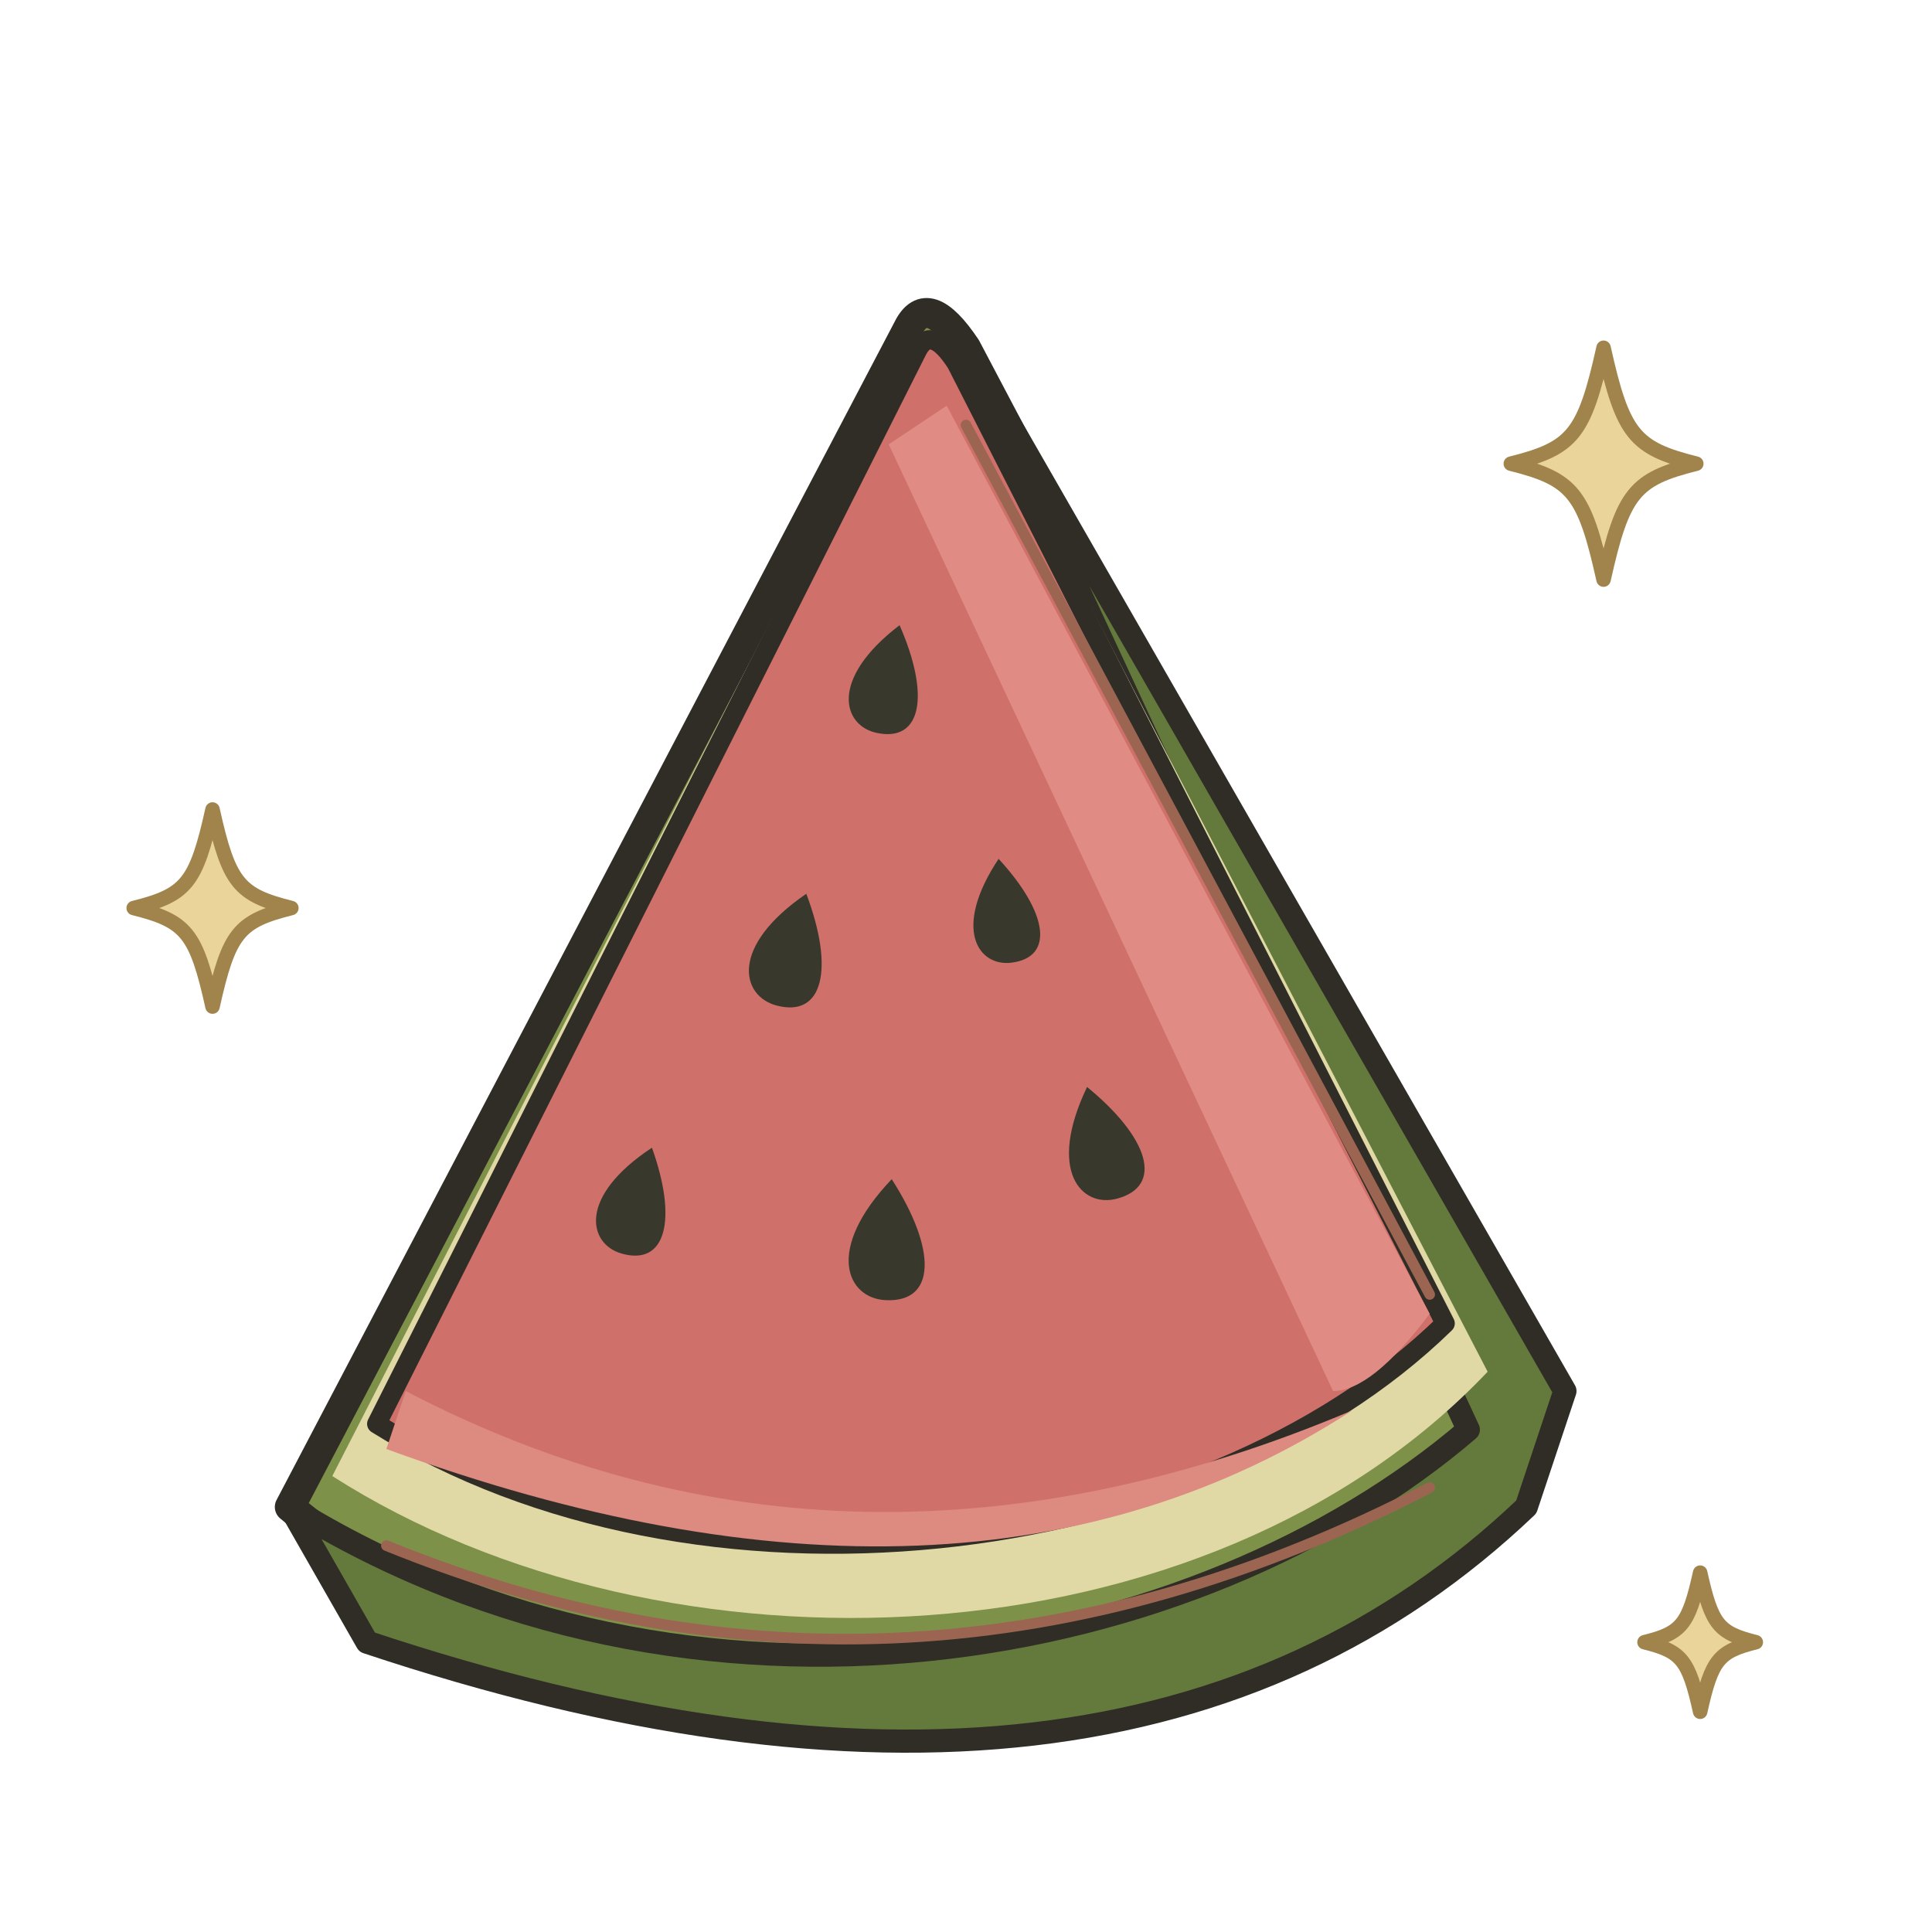
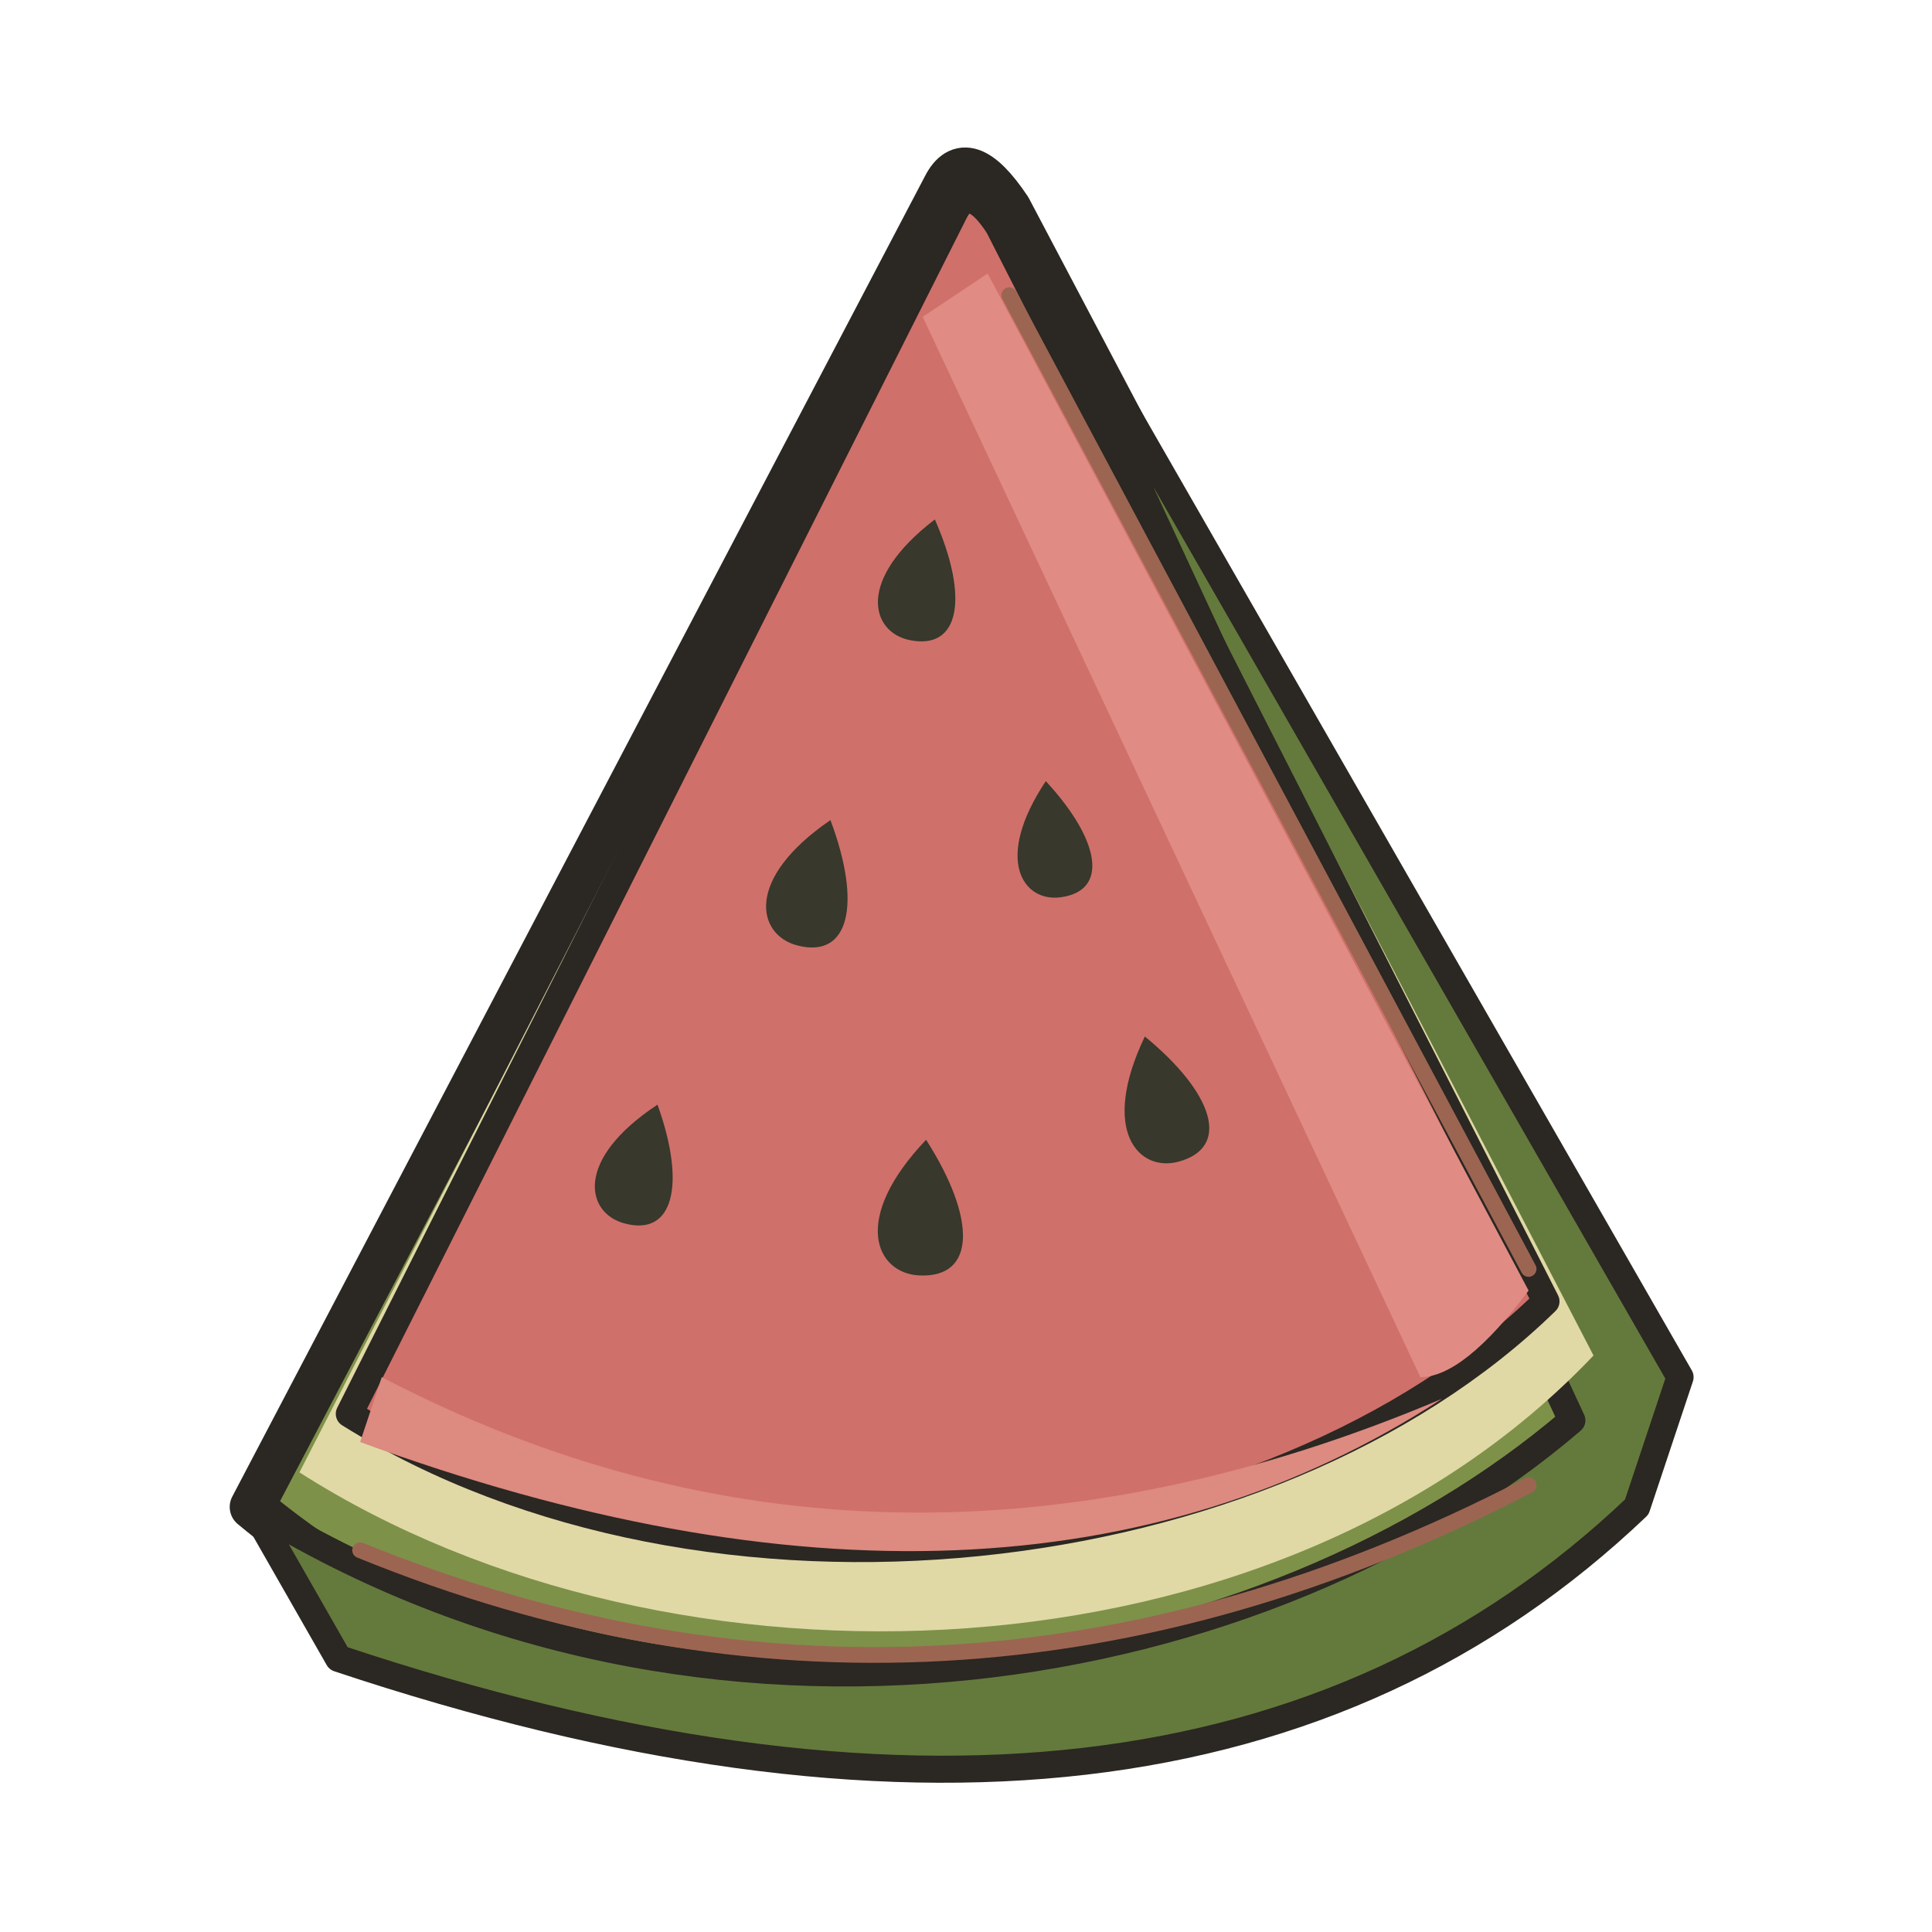
<svg xmlns="http://www.w3.org/2000/svg" class="stick" viewBox="0 0 100 100">
  <g stroke-linecap="round" stroke-linejoin="round">
-     <path d="M47 17 Q48 15 50 18 L79 73 C65 91 33 93 15 78 Z" fill="#7e9149" stroke="#302d27" stroke-width="1.55" />
-     <path d="M50 18 L81 72 L79 78 Q58 98 19 85 L15 78 C36 91 62 86 76 74 Z" fill="#647a3c" stroke="#302d27" stroke-width="1.2" />
-     <path d="M47.3 17.7 Q48.1 16.3 49.7 18.4 L77 71 C62.4 86.4 34.4 87.4 17.2 76.4 Z" fill="#e0d9a6" stroke="#302d27" stroke-width="0" />
-     <path d="M47.5 18.1 Q48.2 16.8 49.5 18.8 L74.8 68.5 C62 81 36 84 19.5 73.7 Z" fill="#d0706a" stroke="#302d27" stroke-width="1.0" />
-     <path d="M49 21 L74 68 Q71 72 69 72 L46 23 Z" fill="#e08c85" stroke="#302d27" stroke-width="0" />
-     <path d="M21 72 Q44 84 70 73 Q50 86 20 75 Z" fill="#dd8a80" stroke="#302d27" stroke-width="0" />
-     <path d="M50 22 L74 67" fill="none" stroke="#9c6552" stroke-width="0.55" />
-     <path d="M20 80 Q47 91 74 77" fill="none" stroke="#9c6552" stroke-width="0.55" />
-     <g transform="rotate(12 46 35)">
-       <path d="M46 32.3 C43 35.8 44.2 38 46 38 C48.4 38 48.3 35.5 46 32.3 Z" fill="#38382c" stroke="#302d27" stroke-width="0" />
+     <path d="M48.88 9.68 Q50 7.44 52.24 10.8 L84.72 72.4 C69.04 92.56 33.2 94.8 13.04 78Z" fill="#7e9149" stroke="#2b2722" stroke-width="2.3" />
+     <path d="M52.24 10.8 L86.96 71.28 L84.72 78 Q61.2 100.4 17.52 85.84 L13.04 78 C36.56 92.56 65.68 86.96 81.36 73.52Z" fill="#647a3c" stroke="#2b2722" stroke-width="1.4" />
+     <path d="M49.22 10.46 Q50.11 8.9 51.9 11.25 L82.48 70.16 C66.13 87.41 34.77 88.53 15.5 76.21Z" fill="#e0d9a6" stroke="#302d27" stroke-width="0" />
+     <path d="M49.44 10.91 Q50.22 9.46 51.68 11.7 L80.02 67.36 C65.68 81.36 36.56 84.72 18.08 73.18Z" fill="#d0706a" stroke="#2b2722" stroke-width="1.4" />
+     <path d="M51.12 14.16 L79.12 66.8 Q75.76 71.28 73.52 71.28 L47.76 16.4Z" fill="#e08c85" stroke="#302d27" stroke-width="0" />
+     <path d="M19.76 71.28 Q45.52 84.72 74.64 72.4 Q52.24 86.96 18.64 74.64Z" fill="#dd8a80" stroke="#302d27" stroke-width="0" />
+     <path d="M52.24 15.28 L79.12 65.68" fill="none" stroke="#9c6552" stroke-width="0.816" />
+     <path d="M18.64 80.24 Q48.88 92.56 79.12 76.88" fill="none" stroke="#9c6552" stroke-width="0.816" />
+     <g transform="rotate(12 47.76 29.84)">
+       <path d="M47.76 26.82 C44.4 30.74 45.74 33.2 47.76 33.2 C50.45 33.2 50.34 30.4 47.76 26.82Z" fill="#38382c" stroke="#302d27" stroke-width="0" />
    </g>
-     <g transform="rotate(15 41 49)">
-       <path d="M41 46.165 C37.85 49.84 39.11 52.15 41 52.15 C43.52 52.15 43.415 49.525 41 46.165 Z" fill="#38382c" stroke="#302d27" stroke-width="0" />
+     <g transform="rotate(15 42.16 45.52)">
+       <path d="M42.16 42.34 C38.63 46.46 40.04 49.05 42.16 49.05 C44.98 49.05 44.86 46.11 42.16 42.34Z" fill="#38382c" stroke="#302d27" stroke-width="0" />
    </g>
-     <g transform="rotate(-7 52 47)">
-       <path d="M52 44.435 C49.15 47.76 50.29 49.85 52 49.85 C54.28 49.85 54.185 47.475 52 44.435 Z" fill="#38382c" stroke="#302d27" stroke-width="0" />
+     <g transform="rotate(-7 54.48 43.28)">
+       <path d="M54.48 40.41 C51.29 44.13 52.56 46.47 54.48 46.47 C57.03 46.47 56.93 43.81 54.48 40.41Z" fill="#38382c" stroke="#302d27" stroke-width="0" />
    </g>
-     <g transform="rotate(16 33 62)">
-       <path d="M33 59.3 C30 62.8 31.2 65 33 65 C35.4 65 35.3 62.5 33 59.3 Z" fill="#38382c" stroke="#302d27" stroke-width="0" />
+     <g transform="rotate(16 33.2 60.08)">
+       <path d="M33.2 57.06 C29.84 60.98 31.18 63.44 33.2 63.44 C35.89 63.44 35.78 60.64 33.2 57.06Z" fill="#38382c" stroke="#302d27" stroke-width="0" />
    </g>
-     <g transform="rotate(3 46 64)">
-       <path d="M46 61.03 C42.7 64.88 44.02 67.3 46 67.3 C48.64 67.3 48.53 64.55 46 61.03 Z" fill="#38382c" stroke="#302d27" stroke-width="0" />
+     <g transform="rotate(3 47.76 62.32)">
+       <path d="M47.76 58.99 C44.06 63.31 45.54 66.02 47.76 66.02 C50.72 66.02 50.59 62.94 47.76 58.99Z" fill="#38382c" stroke="#302d27" stroke-width="0" />
    </g>
-     <g transform="rotate(-15 57 59)">
-       <path d="M57 56.165 C53.85 59.84 55.11 62.15 57 62.15 C59.52 62.15 59.415 59.525 57 56.165 Z" fill="#38382c" stroke="#302d27" stroke-width="0" />
+     <g transform="rotate(-15 60.08 56.72)">
+       <path d="M60.08 53.54 C56.55 57.66 57.96 60.25 60.08 60.25 C62.9 60.25 62.78 57.31 60.08 53.54Z" fill="#38382c" stroke="#302d27" stroke-width="0" />
    </g>
-     <path d="M83 18 C84 22.5 84.6 23.2 87.8 24 C84.6 24.8 84 25.5 83 30 C82 25.5 81.4 24.8 78.2 24 C81.4 23.2 82 22.5 83 18 Z" fill="#ead49a" stroke="#a0844c" stroke-width="0.75" />
-     <path d="M11 41.9 C11.85 45.725 12.36 46.32 15.08 47 C12.36 47.68 11.85 48.275 11 52.1 C10.15 48.275 9.64 47.68 6.92 47 C9.64 46.32 10.15 45.725 11 41.9 Z" fill="#ead49a" stroke="#a0844c" stroke-width="0.75" />
-     <path d="M88 81.4 C88.6 84.1 88.96 84.52 90.88 85 C88.96 85.48 88.6 85.9 88 88.6 C87.4 85.9 87.04 85.48 85.12 85 C87.04 84.52 87.4 84.1 88 81.4 Z" fill="#ead49a" stroke="#a0844c" stroke-width="0.75" />
  </g>
</svg>
